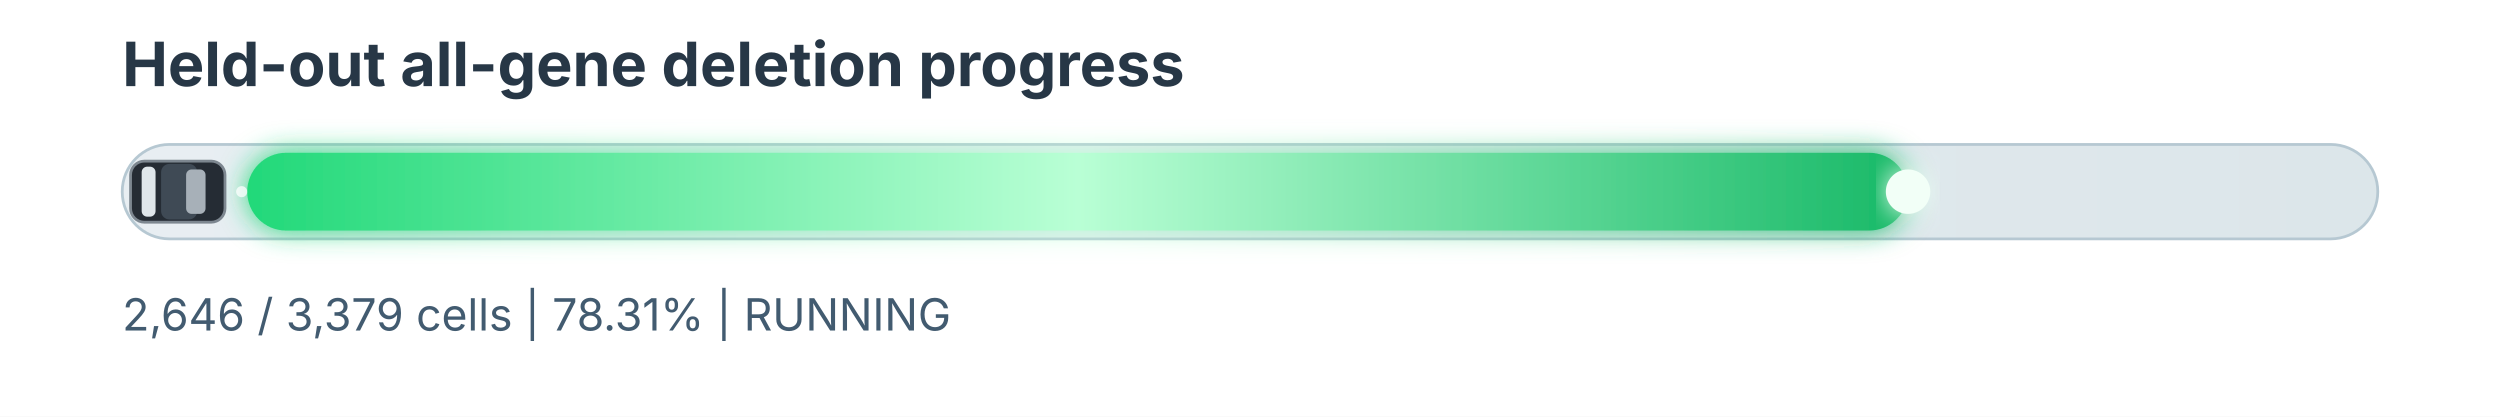
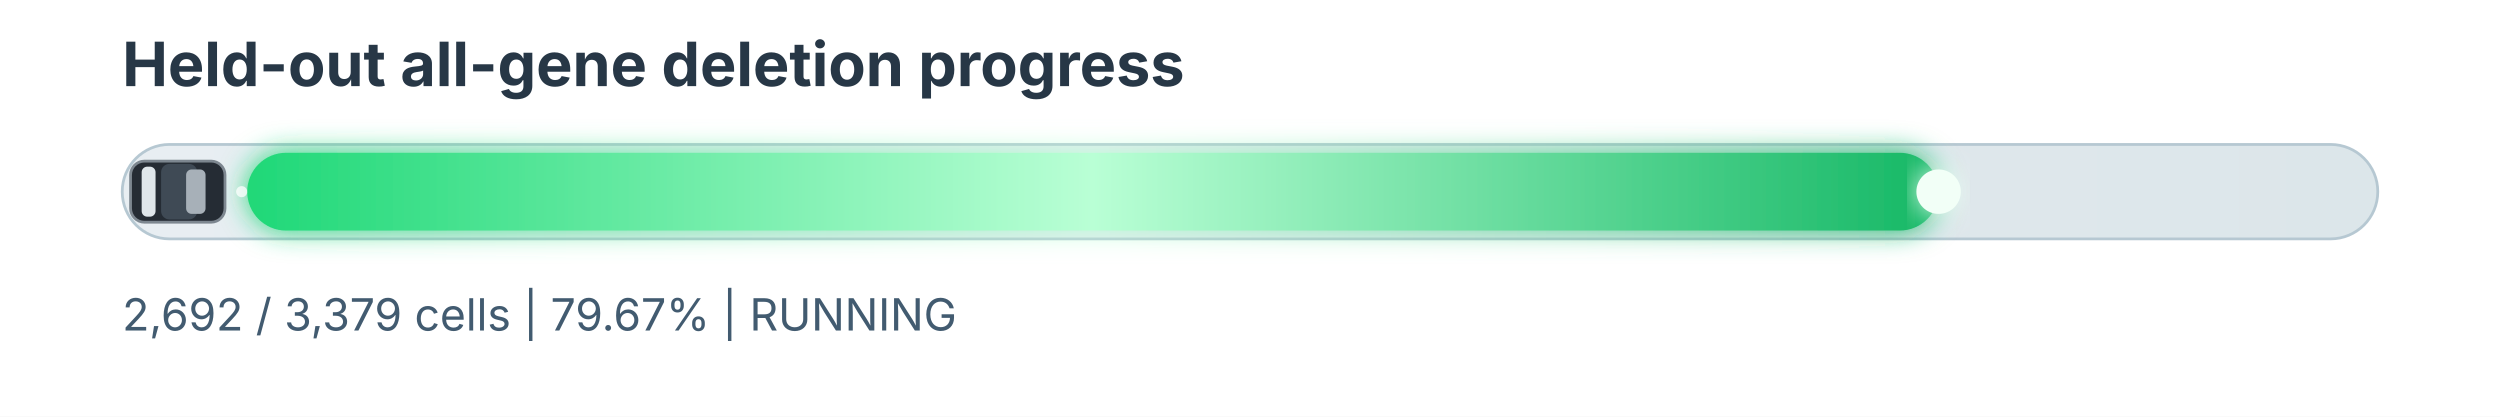
<svg xmlns="http://www.w3.org/2000/svg" width="900" height="150" viewBox="0 0 900 150" role="img" aria-labelledby="title desc">
  <defs>
    <linearGradient id="track" x1="0" x2="1">
      <stop stop-color="#e8eef2" />
      <stop offset="1" stop-color="#dce6ea" />
    </linearGradient>
    <linearGradient id="blade" x1="0" x2="1">
      <stop stop-color="#20d878" />
      <stop offset=".5" stop-color="#b9ffd5" />
      <stop offset="1" stop-color="#16b866" />
    </linearGradient>
    <filter id="glow" x="-20%" y="-100%" width="140%" height="300%">
      <feGaussianBlur stdDeviation="5" result="blur" />
      <feMerge>
        <feMergeNode in="blur" />
        <feMergeNode in="SourceGraphic" />
      </feMerge>
    </filter>
  </defs>
  <rect width="900" height="150" fill="#fff" />
  <text x="44" y="31" font-family="-apple-system,BlinkMacSystemFont,'Segoe UI',sans-serif" font-size="22" font-weight="700" fill="#273746">Held-out all-gene deletion progress</text>
  <rect x="44" y="52" width="812" height="34" rx="17" fill="url(#track)" stroke="#b6c8d2" />
-   <rect x="89" y="55" width="597.9" height="28" rx="14" fill="url(#blade)" filter="url(#glow)">
-     <animate attributeName="width" values="597.9;615.9;597.9" dur="2.4s" repeatCount="indefinite" />
+   <rect x="89" y="55" width="608.9" height="28" rx="14" fill="url(#blade)" filter="url(#glow)">
+     <animate attributeName="width" values="608.9;626.9;608.9" dur="2.4s" repeatCount="indefinite" />
  </rect>
-   <circle cx="686.9" cy="69" r="8" fill="#f2fff7" filter="url(#glow)">
-     <animate attributeName="cx" values="686.9;704.9;686.9" dur="2.4s" repeatCount="indefinite" />
+   <circle cx="697.9" cy="69" r="8" fill="#f2fff7" filter="url(#glow)">
+     <animate attributeName="cx" values="697.9;715.9;697.9" dur="2.4s" repeatCount="indefinite" />
  </circle>
  <rect x="47" y="58" width="34" height="22" rx="5" fill="#252c34" stroke="#7d8790" stroke-width="1" />
  <rect x="51" y="60" width="5" height="18" rx="2" fill="#dfe6ea" />
  <rect x="58" y="59" width="13" height="20" rx="3" fill="#3f4a55" />
  <rect x="67" y="61" width="7" height="16" rx="2" fill="#a7b0b8" />
  <rect x="85" y="67" width="4" height="4" rx="2" fill="#ffffff" opacity=".75" />
-   <text x="44" y="119" font-family="-apple-system,BlinkMacSystemFont,'Segoe UI',sans-serif" font-size="16" fill="#425b70">2,646 / 3,379 cells  |  78.31%  |  RUNNING</text>
+   <text x="44" y="119" font-family="-apple-system,BlinkMacSystemFont,'Segoe UI',sans-serif" font-size="16" fill="#425b70">2,692 / 3,379 cells  |  79.67%  |  RUNNING</text>
</svg>
